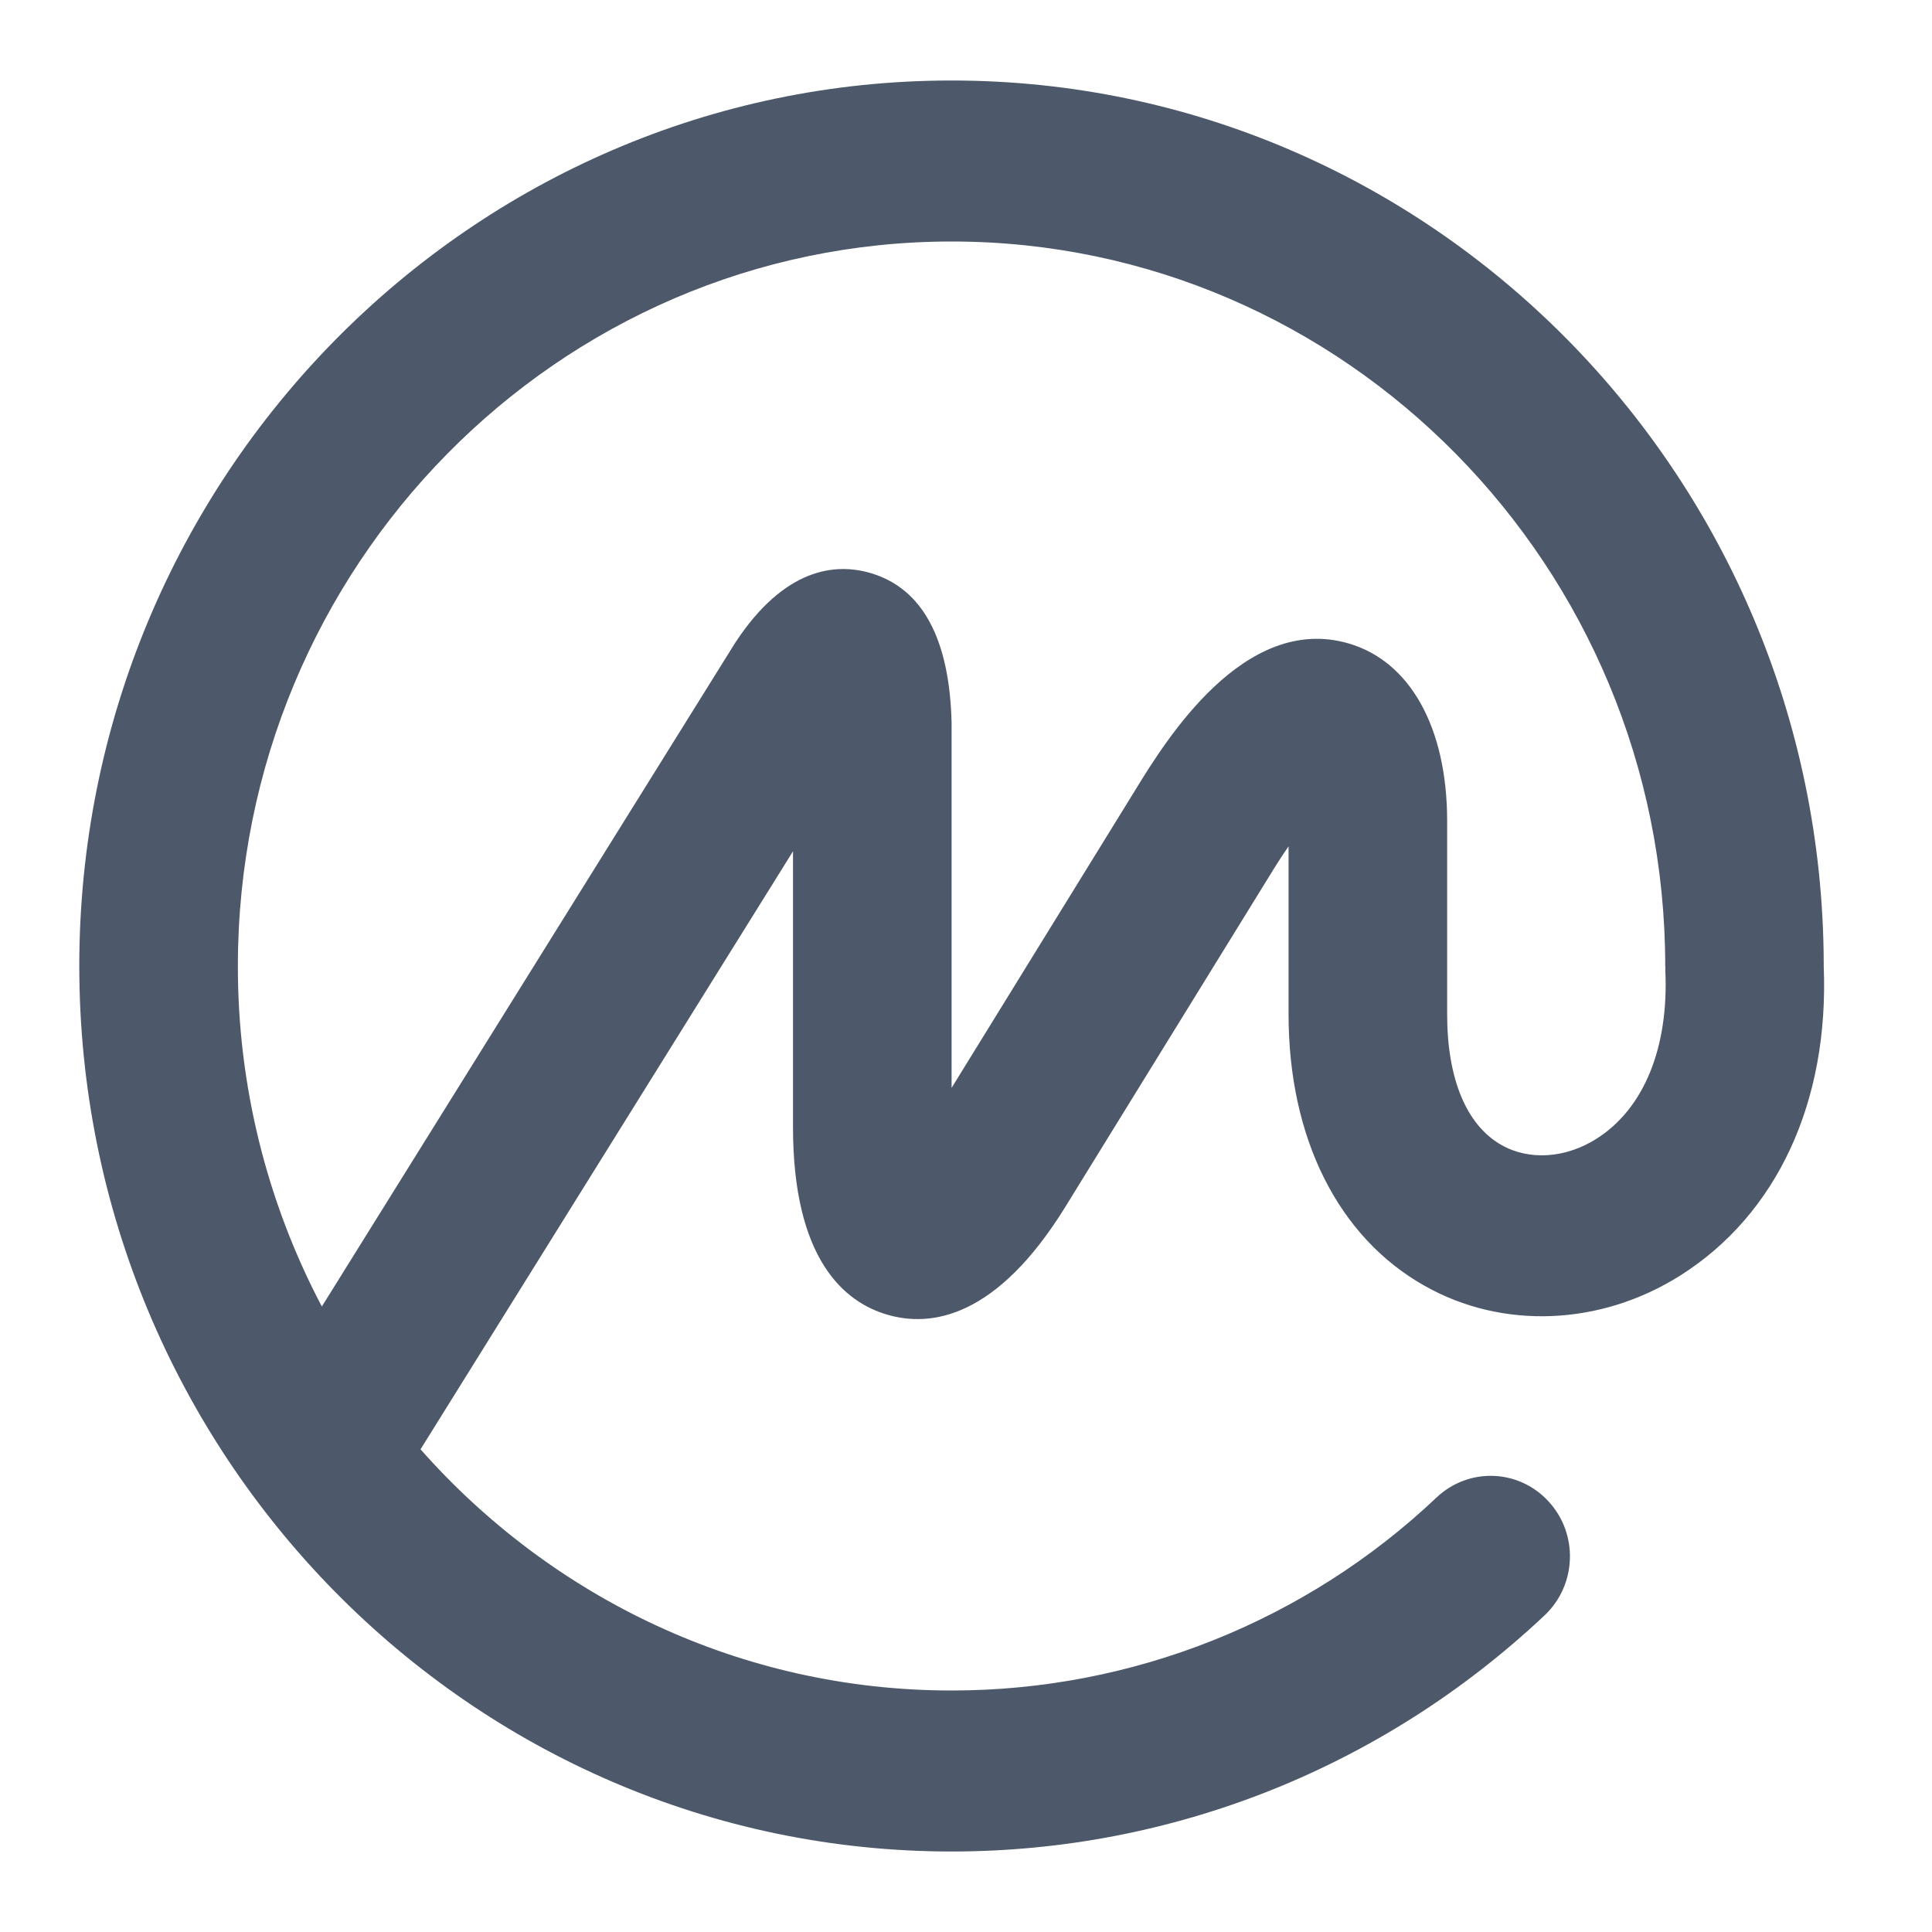
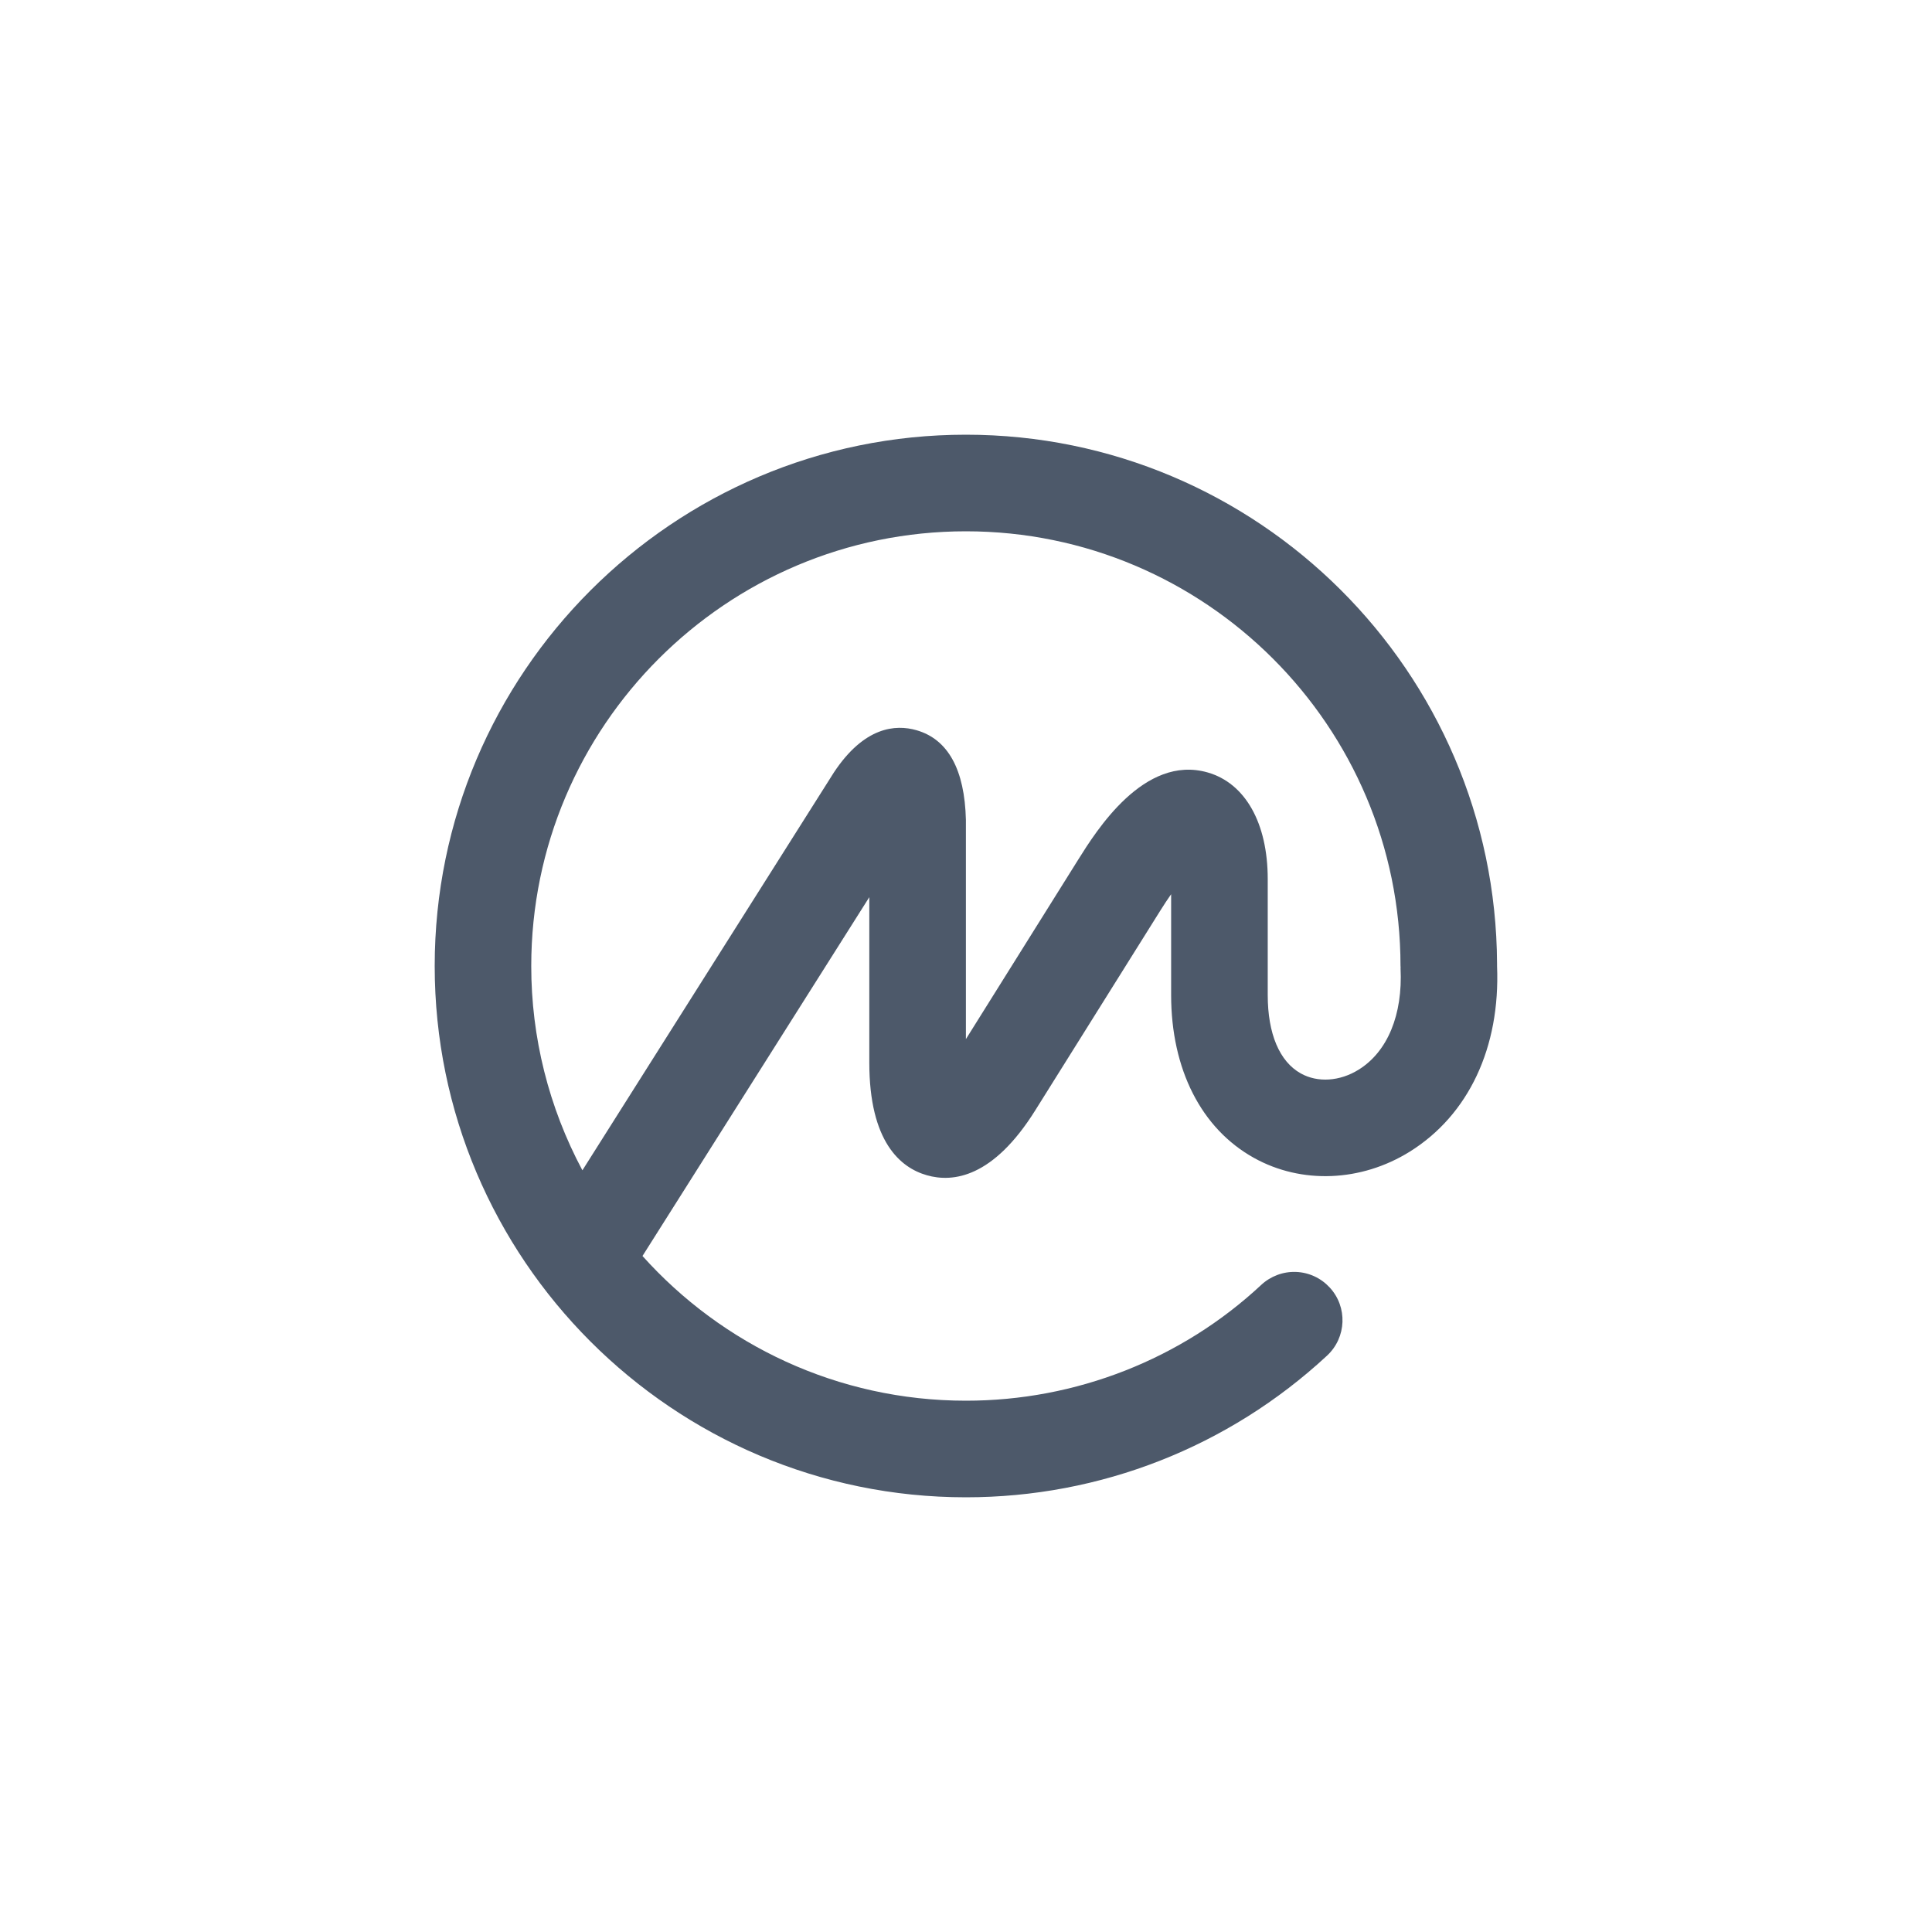
- <svg xmlns="http://www.w3.org/2000/svg" width="24" height="24" viewBox="0 0 24 24" fill="none">
-   <path fill-rule="evenodd" clip-rule="evenodd" d="M19.832 14.146C19.449 14.389 18.997 14.419 18.654 14.225C18.217 13.979 17.977 13.402 17.977 12.6V10.2C17.977 9.041 17.519 8.216 16.753 7.993C15.454 7.615 14.478 9.204 14.111 9.801L11.821 13.514V8.975C11.795 7.931 11.456 7.306 10.812 7.118C10.386 6.994 9.748 7.044 9.129 7.991L3.998 16.23C3.311 14.926 2.953 13.474 2.955 12C2.955 7.037 6.932 3 11.821 3C16.709 3 20.686 7.037 20.686 12C20.686 12.009 20.688 12.016 20.688 12.024C20.688 12.033 20.687 12.04 20.687 12.049C20.733 13.01 20.422 13.774 19.832 14.146ZM22.655 12.001V11.975L22.655 11.951C22.627 5.907 17.778 1 11.82 1C5.846 1 0.985 5.934 0.985 12C0.985 18.065 5.846 23 11.821 23C14.562 23 17.178 21.958 19.187 20.067C19.586 19.691 19.61 19.058 19.239 18.654C19.152 18.558 19.047 18.48 18.929 18.425C18.812 18.37 18.684 18.339 18.555 18.334C18.425 18.329 18.296 18.35 18.174 18.396C18.053 18.442 17.942 18.511 17.848 18.6C16.22 20.142 14.063 21.001 11.821 21C9.203 21 6.848 19.842 5.224 18.004L9.851 10.575V14C9.851 15.645 10.489 16.177 11.024 16.332C11.559 16.488 12.378 16.382 13.237 14.987L15.782 10.861C15.863 10.728 15.938 10.613 16.007 10.514V12.6C16.007 14.138 16.623 15.368 17.697 15.973C18.665 16.52 19.882 16.47 20.873 15.845C22.075 15.085 22.723 13.687 22.655 12.001Z" fill="#4D596A" />
+ <svg xmlns="http://www.w3.org/2000/svg" width="40" height="40" viewBox="0 0 40 40" fill="none">
+   <path fill-rule="evenodd" clip-rule="evenodd" d="M28.13 22.146C27.74 22.389 27.282 22.419 26.933 22.225C26.49 21.979 26.247 21.402 26.247 20.6V18.2C26.247 17.041 25.782 16.216 25.004 15.993C23.686 15.615 22.695 17.204 22.322 17.8L19.998 21.514V16.975C19.972 15.931 19.628 15.306 18.974 15.118C18.541 14.994 17.894 15.044 17.266 15.991L12.058 24.23C11.361 22.926 10.998 21.474 10.999 20C10.999 15.037 15.036 11 19.998 11C24.959 11 28.996 15.037 28.996 20C28.996 20.009 28.998 20.016 28.998 20.024C28.998 20.033 28.997 20.04 28.997 20.049C29.044 21.01 28.728 21.774 28.13 22.146ZM30.995 20V19.975L30.995 19.951C30.967 13.906 26.045 9 19.997 9C13.934 9 9 13.934 9 20C9 26.065 13.934 31 19.998 31C22.78 31 25.436 29.958 27.475 28.067C27.88 27.691 27.904 27.058 27.528 26.654C27.439 26.558 27.332 26.48 27.213 26.425C27.094 26.37 26.965 26.339 26.833 26.334C26.701 26.329 26.57 26.35 26.447 26.396C26.324 26.442 26.211 26.511 26.115 26.6C24.463 28.142 22.273 29.001 19.998 29C17.341 29 14.951 27.842 13.302 26.004L17.998 18.575V22C17.998 23.645 18.646 24.177 19.189 24.332C19.733 24.488 20.563 24.382 21.435 22.987L24.018 18.861C24.101 18.728 24.177 18.613 24.247 18.514V20.6C24.247 22.138 24.872 23.368 25.962 23.973C26.945 24.52 28.18 24.47 29.186 23.845C30.406 23.085 31.064 21.686 30.995 20Z" fill="#4D596A" />
</svg>
